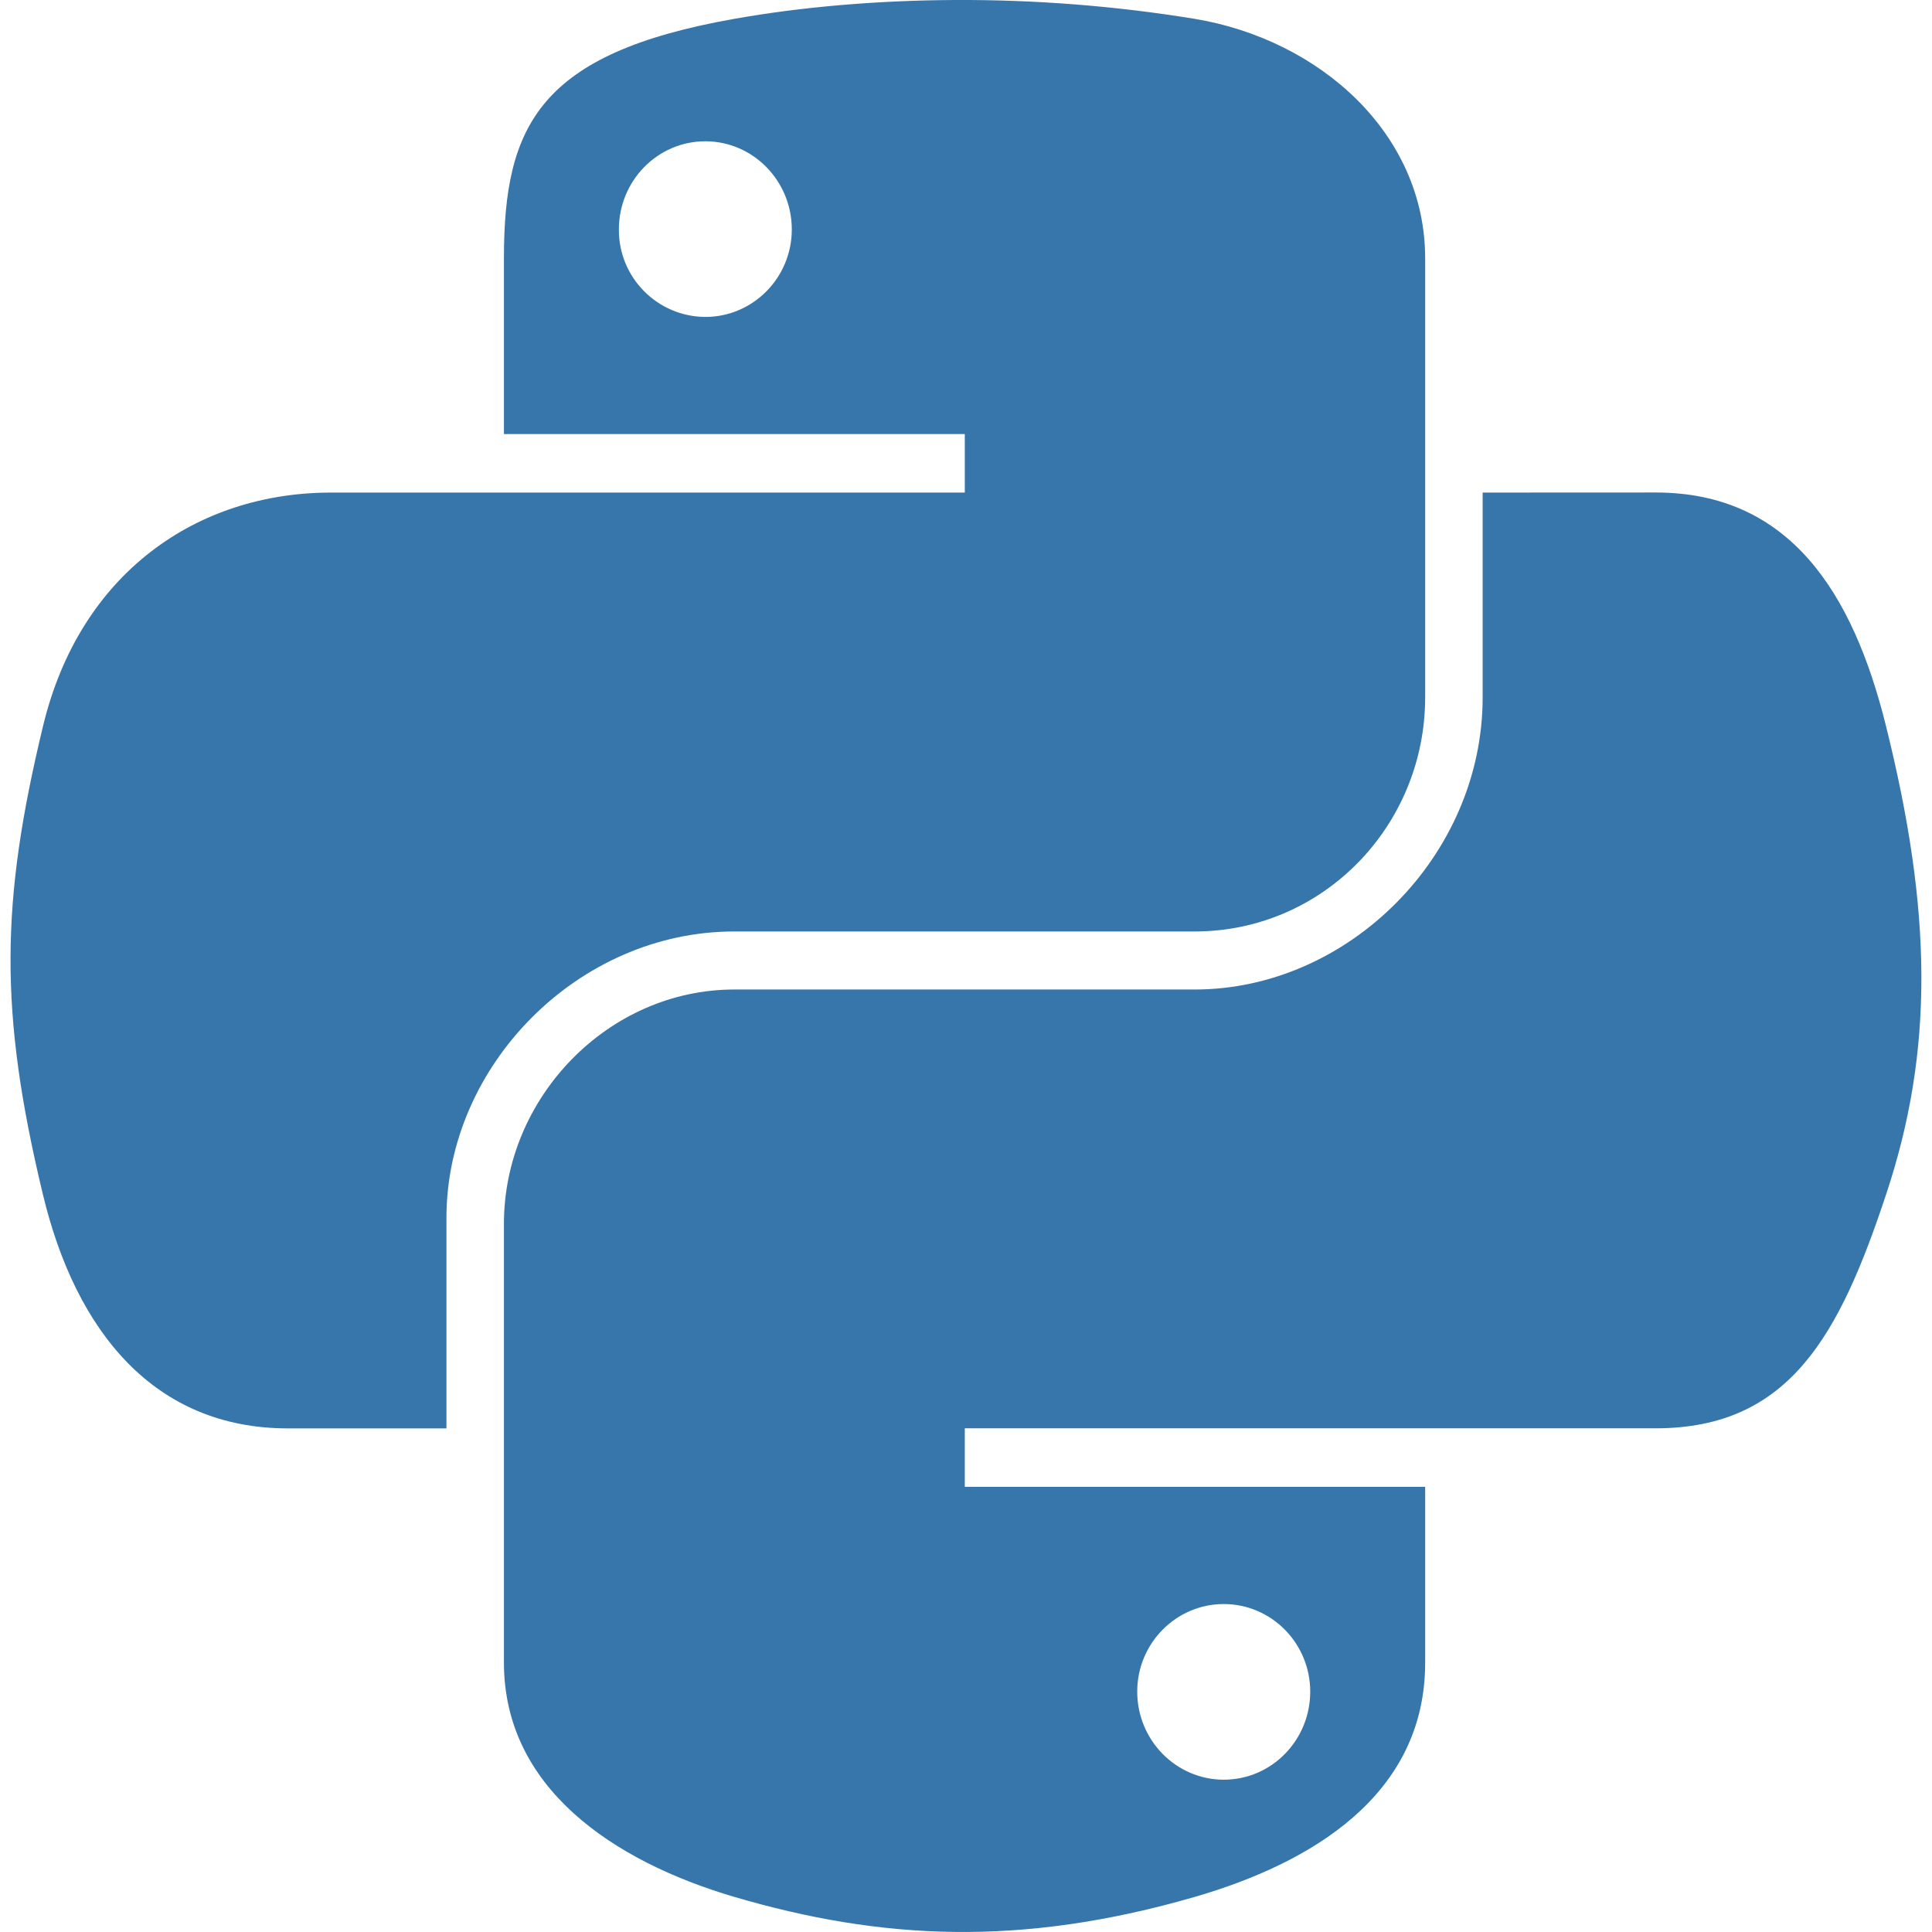
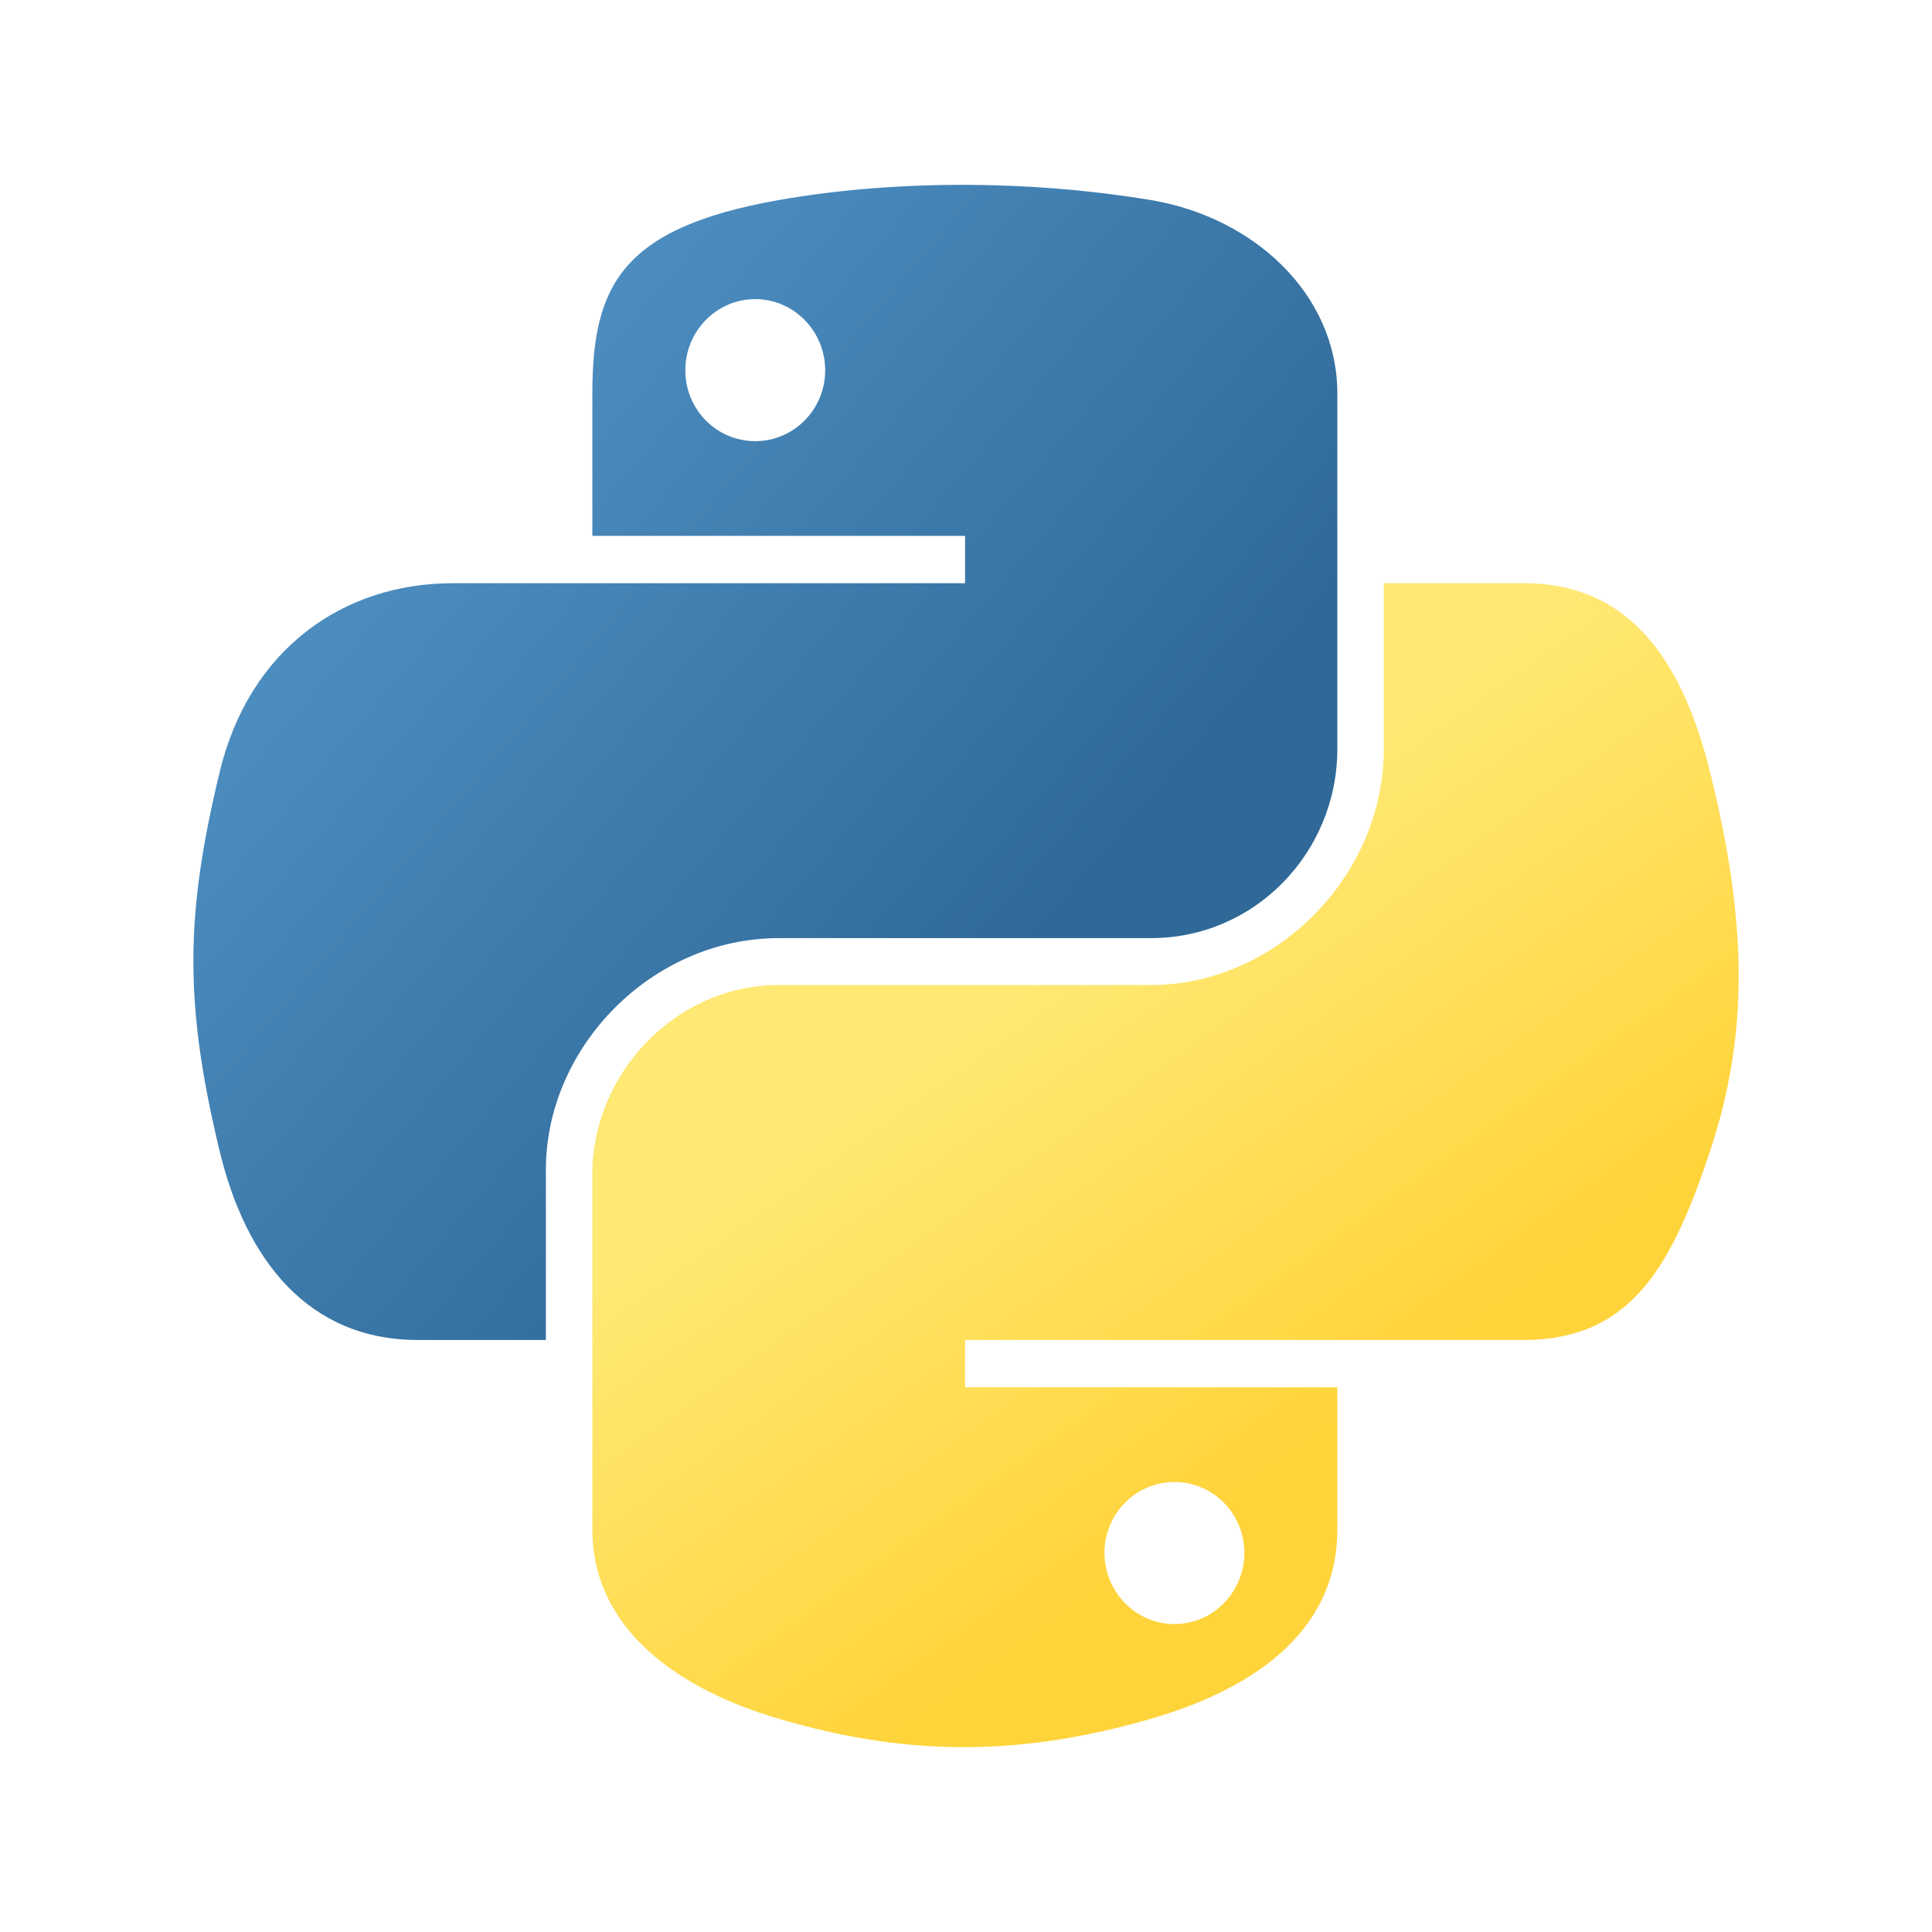
- <svg xmlns="http://www.w3.org/2000/svg" viewBox="0 0 24 24">
-   <path fill="#3776ab" d="M11.858 0c-.978.005-1.913.088-2.736.234C6.7.662 6.26 1.558 6.26 3.21v2.182h5.725v.727H4.111c-1.664 0-3.121 1-3.577 2.903-.526 2.181-.549 3.542 0 5.82.407 1.694 1.379 2.902 3.043 2.902h1.969v-2.616c0-1.89 1.635-3.557 3.576-3.557h5.72c1.591 0 2.862-1.31 2.862-2.91v-5.45c0-1.553-1.309-2.718-2.863-2.977A18 18 0 0 0 11.858 0M8.762 1.755c.591 0 1.074.491 1.074 1.095 0 .601-.483 1.087-1.074 1.087A1.08 1.08 0 0 1 7.688 2.85c0-.604.48-1.095 1.074-1.095m9.656 4.364v2.543c0 1.971-1.671 3.63-3.577 3.63H9.122c-1.566 0-2.862 1.34-2.862 2.91v5.452c0 1.551 1.349 2.464 2.862 2.91 1.813.532 3.55.628 5.72 0 1.44-.418 2.862-1.258 2.862-2.91V18.47h-5.719v-.727h8.582c1.664 0 2.284-1.16 2.862-2.903.598-1.793.573-3.518 0-5.819-.41-1.656-1.196-2.903-2.862-2.903zm-3.216 13.807c.592 0 1.074.487 1.074 1.088 0 .604-.48 1.094-1.074 1.094-.592 0-1.075-.49-1.075-1.094 0-.601.483-1.088 1.075-1.088" />
+ <svg xmlns="http://www.w3.org/2000/svg" viewBox="0 0 128 128">
+   <linearGradient id="python-blue" gradientUnits="userSpaceOnUse" x1="70.252" y1="1237.476" x2="170.659" y2="1151.089" gradientTransform="matrix(.563 0 0 -.568 -29.215 707.817)">
+     <stop offset="0" stop-color="#5A9FD4" />
+     <stop offset="1" stop-color="#306998" />
+   </linearGradient>
+   <linearGradient id="python-yellow" gradientUnits="userSpaceOnUse" x1="209.474" y1="1098.811" x2="173.62" y2="1149.537" gradientTransform="matrix(.563 0 0 -.568 -29.215 707.817)">
+     <stop offset="0" stop-color="#FFD43B" />
+     <stop offset="1" stop-color="#FFE873" />
+   </linearGradient>
+   <path fill="url(#python-blue)" d="M63.391 1.988c-4.222.02-8.252.379-11.8 1.007-10.45 1.846-12.346 5.71-12.346 12.837v9.411h24.693v3.137H29.977c-7.176 0-13.46 4.313-15.426 12.521-2.268 9.405-2.368 15.275 0 25.096 1.755 7.311 5.947 12.519 13.124 12.519h8.491V67.234c0-8.151 7.051-15.34 15.426-15.34h24.665c6.866 0 12.346-5.654 12.346-12.548V15.833c0-6.693-5.646-11.72-12.346-12.837-4.244-.706-8.645-1.027-12.866-1.008zM50.037 9.557c2.55 0 4.634 2.117 4.634 4.721 0 2.593-2.083 4.69-4.634 4.69-2.56 0-4.633-2.097-4.633-4.69-.001-2.604 2.073-4.721 4.633-4.721z" transform="translate(0 10.26)" />
+   <path fill="url(#python-yellow)" d="M91.682 28.38v10.966c0 8.5-7.208 15.655-15.426 15.655H51.591c-6.756 0-12.346 5.783-12.346 12.549v23.515c0 6.691 5.818 10.628 12.346 12.547 7.816 2.297 15.312 2.713 24.665 0 6.216-1.801 12.346-5.423 12.346-12.547v-9.412H63.938v-3.138h37.012c7.176 0 9.852-5.005 12.348-12.519 2.578-7.735 2.467-15.174 0-25.096-1.774-7.145-5.161-12.521-12.348-12.521h-9.268zM77.809 87.927c2.561 0 4.634 2.097 4.634 4.692 0 2.602-2.074 4.719-4.634 4.719-2.55 0-4.633-2.117-4.633-4.719 0-2.595 2.083-4.692 4.633-4.692z" transform="translate(0 10.26)" />
</svg>
